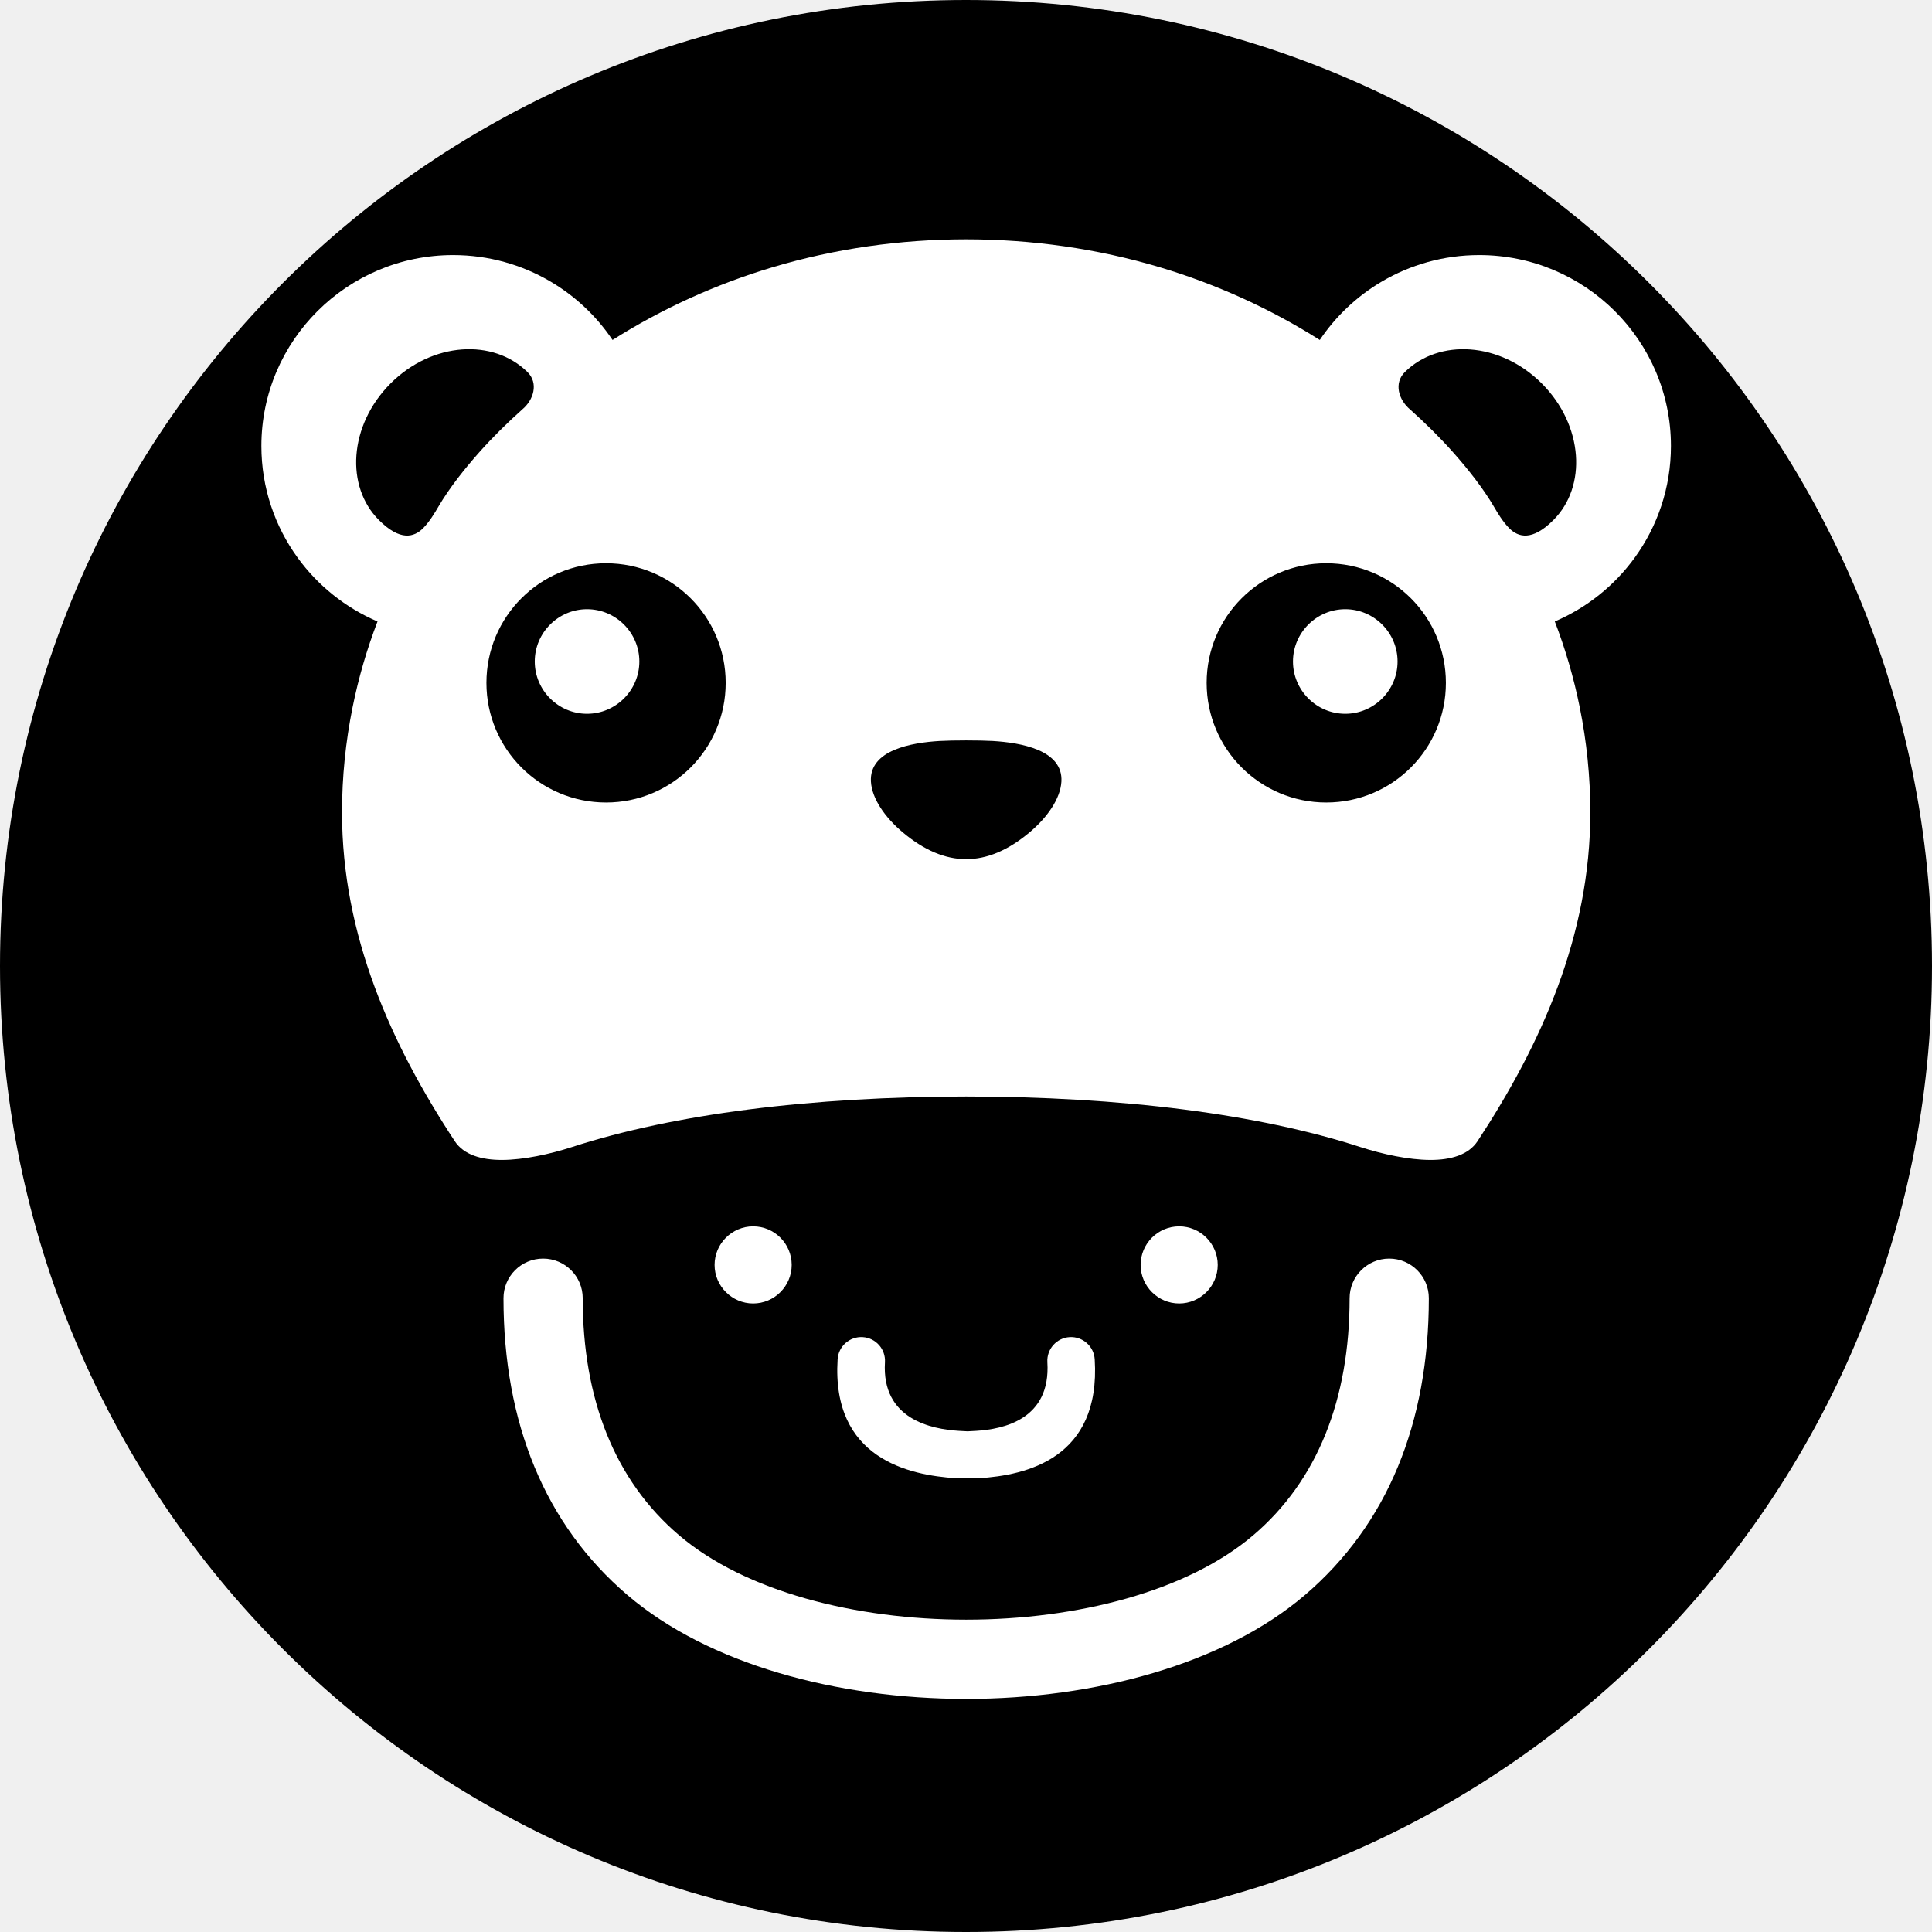
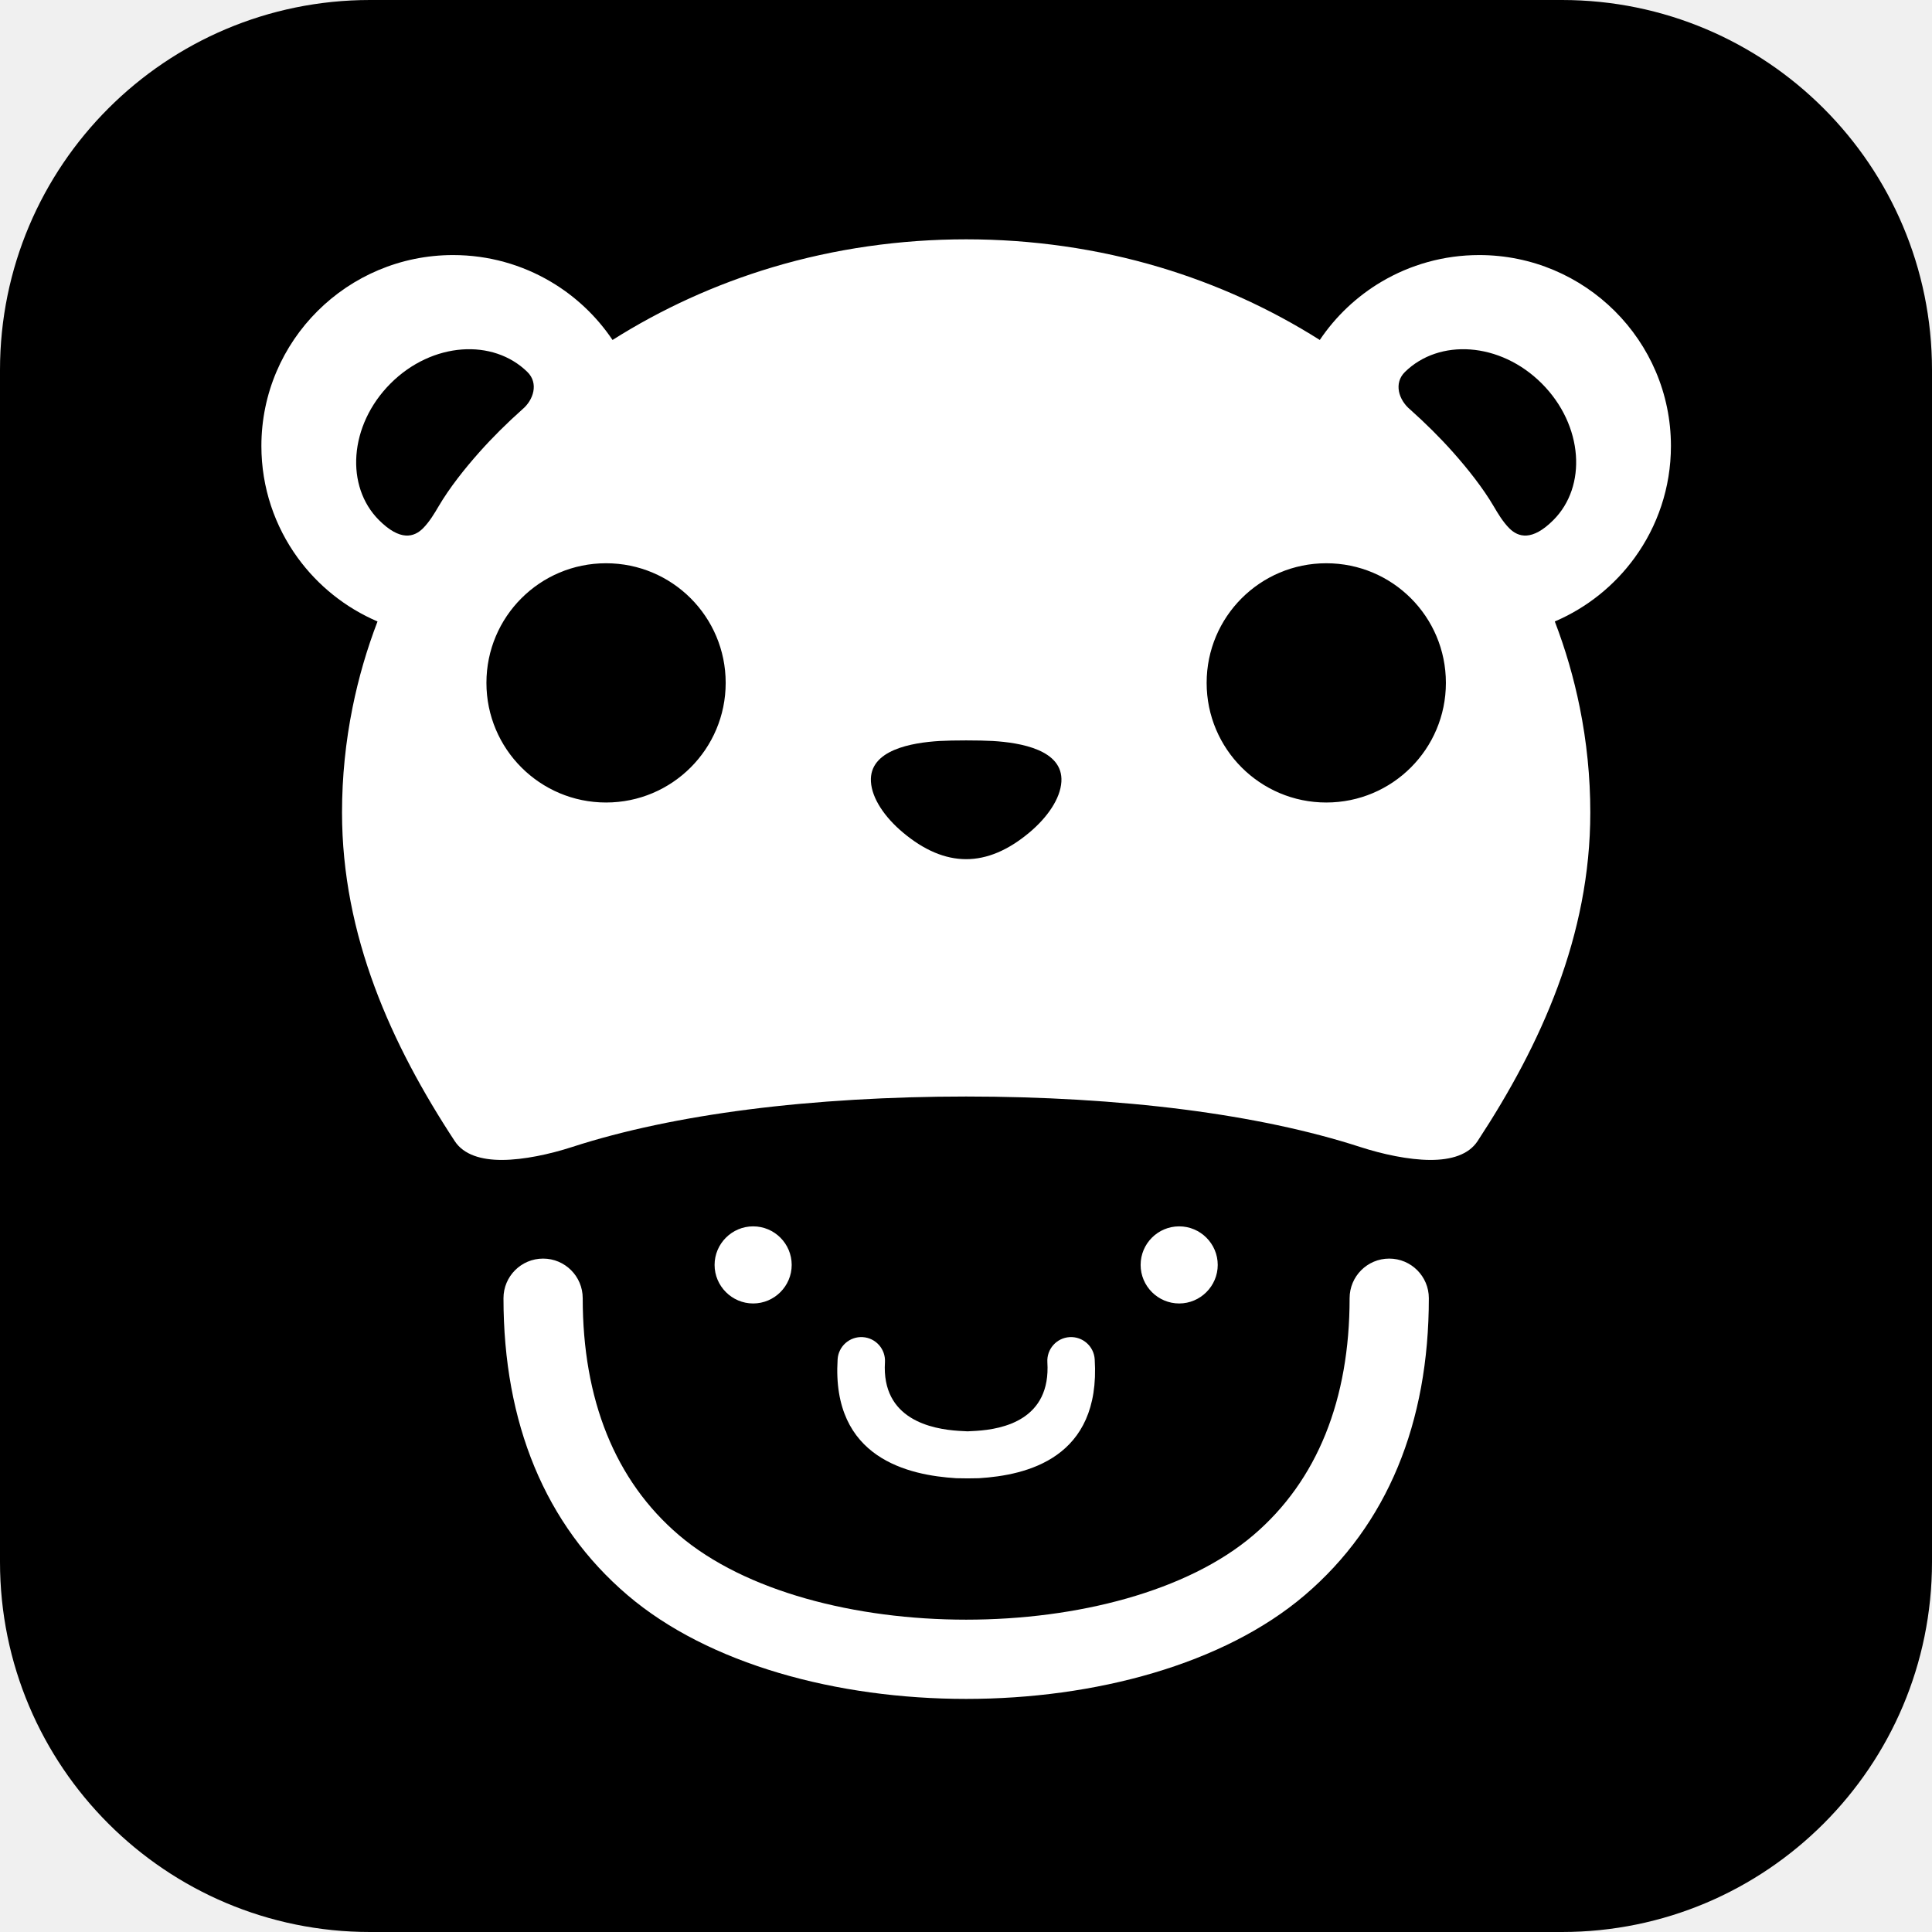
<svg xmlns="http://www.w3.org/2000/svg" xml:space="preserve" width="100%" height="100%" version="1.1" style="shape-rendering:geometricPrecision; text-rendering:geometricPrecision; image-rendering:optimizeQuality; fill-rule:evenodd; clip-rule:evenodd" viewBox="0 0 12700 12700">
  <defs>
    <style type="text/css">
   
    .fil0 {fill:black}
    .fil1 {fill:white}
   
  </style>
  </defs>
  <g id="Layer_x0020_1">
-     <circle class="fil0" cx="6350" cy="6350" r="6350" />
-     <path class="fil1" d="M4918.1 7293.46c-429.32,55.16 -820.66,137.15 -1156.22,245.96 -149.55,48.46 -320.04,84.64 -459.71,85.43 -138.69,0.7 -254.19,-34.17 -312.88,-123.65 -209.55,-319.18 -394.21,-656.35 -526.83,-1014.5 -133.61,-360.67 -214.16,-741.77 -214.16,-1146.1 0,-234.23 23.78,-465.11 69.21,-690.32 39.33,-194.9 94.52,-383.7 164.12,-565.06 -210.69,-90.11 -391.73,-235.72 -524.44,-418.26 -150.3,-206.71 -238.95,-460.74 -238.95,-735.2 0,-346.38 141.25,-660.21 369.57,-887.47 228.13,-227.14 543.13,-367.63 890.73,-367.63 234.03,0 453.58,63.89 641.78,175.02 162.43,95.89 301.39,227.22 406.18,383.11 321.11,-203.17 675.01,-365.4 1052.65,-478.26 817.98,-244.46 1725.8,-244.46 2543.82,0 377.64,112.86 731.54,275.09 1052.65,478.26 104.79,-155.89 243.75,-287.22 406.18,-383.11 188.2,-111.13 407.75,-175.02 641.78,-175.02 347.6,0 662.6,140.49 890.73,367.63 228.32,227.26 369.57,541.09 369.57,887.47 0,274.46 -88.65,528.49 -238.95,735.2 -132.71,182.54 -313.75,328.15 -524.44,418.26 69.6,181.36 124.79,370.16 164.12,565.06 45.43,225.21 69.21,456.09 69.21,690.32 0,404.33 -80.55,785.43 -214.16,1146.1 -132.62,358.15 -317.28,695.32 -526.83,1014.5 -58.69,89.48 -174.19,124.35 -312.88,123.65 -139.67,-0.79 -310.16,-36.97 -459.71,-85.43 -335.56,-108.81 -726.9,-190.8 -1156.22,-245.96 -887.98,-114 -1977.94,-114 -2865.92,0zm1257.51 -2422.58c-180.18,10.91 -463.22,57.72 -450.55,267.57 6.73,111.73 92.24,234.82 209.47,333.24 279.3,234.58 553.21,234.97 833.06,0 117.23,-98.42 202.74,-221.51 209.47,-333.24 12.67,-209.85 -270.37,-256.66 -450.55,-267.57 -84.51,-5.07 -266.39,-5.07 -350.9,0zm-1712.93 5220.04c-420.94,-359.09 -632.22,-892.93 -632.22,-1557.15 0,-143.81 -116.6,-260.41 -260.41,-260.41 -143.8,0 -260.4,116.6 -260.4,260.41 0,819.83 272.49,1488.74 815.35,1951.84 1066.06,909.59 3386.06,909.59 4452.12,0 542.86,-463.1 815.35,-1132.01 815.35,-1951.84 0,-143.81 -116.6,-260.41 -260.4,-260.41 -143.81,0 -260.41,116.6 -260.41,260.41 0,664.22 -211.28,1198.06 -632.22,1557.15 -868.84,741.3 -2907.92,741.3 -3776.76,0zm2733.41 -1154.91c-5.04,-85.94 -78.85,-151.48 -164.79,-146.44 -85.93,5.03 -151.48,78.85 -146.44,164.78 23.42,376.93 -289.85,440.35 -468.18,451.45 -82.23,4.09 -30.7,4.09 -112.94,0 -178.33,-11.1 -509.9,-74.52 -486.48,-451.45 5.04,-85.93 -60.51,-159.75 -146.44,-164.78 -85.94,-5.04 -159.75,60.5 -164.79,146.44 -40.55,651.82 468.69,761.69 779.41,781.02 87.07,1.89 62.51,1.18 149.59,0 310.67,-19.33 801.61,-129.2 761.06,-781.02zm555.26 -874.56c-139.83,0 -253.44,113.61 -253.44,253.44 0,139.63 114,253.44 253.44,253.44 139.27,0 253.43,-114.16 253.43,-253.44 0,-139.39 -113.96,-253.44 -253.43,-253.44zm1091.81 -4056.89c-189.11,0 -343.74,154.63 -343.74,343.74 0,189.12 154.63,343.75 343.74,343.75 189.11,0 343.74,-154.59 343.74,-343.75 0,-189.11 -154.59,-343.74 -343.74,-343.74zm-124.95 -302.02c434.96,0 786.38,351.42 786.38,786.38 0,434.48 -351.82,786.37 -786.38,786.37 -434.36,0 -786.37,-352.01 -786.37,-786.37 0,-434.56 351.61,-786.38 786.37,-786.38zm833.1 -729.88c-86.88,-97.75 -181.95,-191.67 -282.72,-281.62 -73.42,-61.18 -108.85,-171.84 -33.03,-246.12 113.06,-110.74 268.63,-159.35 429.17,-147.66 164.31,11.97 333.7,87.12 469.99,223.4 136.67,136.68 212.49,307.21 224.5,472.27 11.61,159.91 -36.93,314.62 -148.37,426.06 -139.55,139.55 -230.49,112.59 -289.3,53.89 -43.03,-43.14 -77.43,-101.64 -101.41,-142.54 -72.67,-124.08 -173.48,-250.45 -268.83,-357.68zm-4600.54 5088.79c139.83,0 253.44,113.61 253.44,253.44 0,139.63 -114,253.44 -253.44,253.44 -139.27,0 -253.43,-114.16 -253.43,-253.44 0,-139.39 113.96,-253.44 253.43,-253.44zm-1091.81 -4056.89c189.11,0 343.74,154.63 343.74,343.74 0,189.12 -154.63,343.75 -343.74,343.75 -189.11,0 -343.74,-154.59 -343.74,-343.75 0,-189.11 154.59,-343.74 343.74,-343.74zm124.95 -302.02c-434.96,0 -786.38,351.42 -786.38,786.38 0,434.48 351.82,786.37 786.38,786.37 434.36,0 786.37,-352.01 786.37,-786.37 0,-434.56 -351.61,-786.38 -786.37,-786.38zm-833.1 -729.88c86.88,-97.75 181.95,-191.67 282.72,-281.62 73.42,-61.18 108.85,-171.84 33.03,-246.12 -113.06,-110.74 -268.63,-159.35 -429.17,-147.66 -164.31,11.97 -333.7,87.12 -469.99,223.4 -136.67,136.68 -212.49,307.21 -224.5,472.27 -11.61,159.91 36.93,314.62 148.37,426.06 139.55,139.55 230.49,112.59 289.3,53.89 43.03,-43.14 77.43,-101.64 101.41,-142.54 72.67,-124.08 173.48,-250.45 268.83,-357.68z" />
+     <rect class="fil0" width="12700" height="12700" rx="2432.39" ry="2432.39" />
+     <path class="fil1" d="M4918.1 7293.46c-429.32,55.16 -820.66,137.15 -1156.22,245.96 -149.55,48.46 -320.04,84.64 -459.71,85.43 -138.69,0.7 -254.19,-34.17 -312.88,-123.65 -209.55,-319.18 -394.21,-656.35 -526.83,-1014.5 -133.61,-360.67 -214.16,-741.77 -214.16,-1146.1 0,-234.23 23.78,-465.11 69.21,-690.32 39.33,-194.9 94.52,-383.7 164.12,-565.06 -210.69,-90.11 -391.73,-235.72 -524.44,-418.26 -150.3,-206.71 -238.95,-460.74 -238.95,-735.2 0,-346.38 141.25,-660.21 369.57,-887.47 228.13,-227.14 543.13,-367.63 890.73,-367.63 234.03,0 453.58,63.89 641.78,175.02 162.43,95.89 301.39,227.22 406.18,383.11 321.11,-203.17 675.01,-365.4 1052.65,-478.26 817.98,-244.46 1725.8,-244.46 2543.82,0 377.64,112.86 731.54,275.09 1052.65,478.26 104.79,-155.89 243.75,-287.22 406.18,-383.11 188.2,-111.13 407.75,-175.02 641.78,-175.02 347.6,0 662.6,140.49 890.73,367.63 228.32,227.26 369.57,541.09 369.57,887.47 0,274.46 -88.65,528.49 -238.95,735.2 -132.71,182.54 -313.75,328.15 -524.44,418.26 69.6,181.36 124.79,370.16 164.12,565.06 45.43,225.21 69.21,456.09 69.21,690.32 0,404.33 -80.55,785.43 -214.16,1146.1 -132.62,358.15 -317.28,695.32 -526.83,1014.5 -58.69,89.48 -174.19,124.35 -312.88,123.65 -139.67,-0.79 -310.16,-36.97 -459.71,-85.43 -335.56,-108.81 -726.9,-190.8 -1156.22,-245.96 -887.98,-114 -1977.94,-114 -2865.92,0zm1257.51 -2422.58c-180.18,10.91 -463.22,57.72 -450.55,267.57 6.73,111.73 92.24,234.82 209.47,333.24 279.3,234.58 553.21,234.97 833.06,0 117.23,-98.42 202.74,-221.51 209.47,-333.24 12.67,-209.85 -270.37,-256.66 -450.55,-267.57 -84.51,-5.07 -266.39,-5.07 -350.9,0zm-1712.93 5220.04c-420.94,-359.09 -632.22,-892.93 -632.22,-1557.15 0,-143.81 -116.6,-260.41 -260.41,-260.41 -143.8,0 -260.4,116.6 -260.4,260.41 0,819.83 272.49,1488.74 815.35,1951.84 1066.06,909.59 3386.06,909.59 4452.12,0 542.86,-463.1 815.35,-1132.01 815.35,-1951.84 0,-143.81 -116.6,-260.41 -260.4,-260.41 -143.81,0 -260.41,116.6 -260.41,260.41 0,664.22 -211.28,1198.06 -632.22,1557.15 -868.84,741.3 -2907.92,741.3 -3776.76,0zm2733.41 -1154.91c-5.04,-85.94 -78.85,-151.48 -164.79,-146.44 -85.93,5.03 -151.48,78.85 -146.44,164.78 23.42,376.93 -289.85,440.35 -468.18,451.45 -82.23,4.09 -30.7,4.09 -112.94,0 -178.33,-11.1 -509.9,-74.52 -486.48,-451.45 5.04,-85.93 -60.51,-159.75 -146.44,-164.78 -85.94,-5.04 -159.75,60.5 -164.79,146.44 -40.55,651.82 468.69,761.69 779.41,781.02 87.07,1.89 62.51,1.18 149.59,0 310.67,-19.33 801.61,-129.2 761.06,-781.02zm555.26 -874.56c-139.83,0 -253.44,113.61 -253.44,253.44 0,139.63 114,253.44 253.44,253.44 139.27,0 253.43,-114.16 253.43,-253.44 0,-139.39 -113.96,-253.44 -253.43,-253.44zm966.86 -4358.91c434.96,0 786.38,351.42 786.38,786.38 0,434.48 -351.82,786.37 -786.38,786.37 -434.36,0 -786.37,-352.01 -786.37,-786.37 0,-434.56 351.61,-786.38 786.37,-786.38zm833.1 -729.88c-86.88,-97.75 -181.95,-191.67 -282.72,-281.62 -73.42,-61.18 -108.85,-171.84 -33.03,-246.12 113.06,-110.74 268.63,-159.35 429.17,-147.66 164.31,11.97 333.7,87.12 469.99,223.4 136.67,136.68 212.49,307.21 224.5,472.27 11.61,159.91 -36.93,314.62 -148.37,426.06 -139.55,139.55 -230.49,112.59 -289.3,53.89 -43.03,-43.14 -77.43,-101.64 -101.41,-142.54 -72.67,-124.08 -173.48,-250.45 -268.83,-357.68zm-4600.54 5088.79c139.83,0 253.44,113.61 253.44,253.44 0,139.63 -114,253.44 -253.44,253.44 -139.27,0 -253.43,-114.16 -253.43,-253.44 0,-139.39 113.96,-253.44 253.43,-253.44zm-966.86 -4358.91c-434.96,0 -786.38,351.42 -786.38,786.38 0,434.48 351.82,786.37 786.38,786.37 434.36,0 786.37,-352.01 786.37,-786.37 0,-434.56 -351.61,-786.38 -786.37,-786.38zm-833.1 -729.88c86.88,-97.75 181.95,-191.67 282.72,-281.62 73.42,-61.18 108.85,-171.84 33.03,-246.12 -113.06,-110.74 -268.63,-159.35 -429.17,-147.66 -164.31,11.97 -333.7,87.12 -469.99,223.4 -136.67,136.68 -212.49,307.21 -224.5,472.27 -11.61,159.91 36.93,314.62 148.37,426.06 139.55,139.55 230.49,112.59 289.3,53.89 43.03,-43.14 77.43,-101.64 101.41,-142.54 72.67,-124.08 173.48,-250.45 268.83,-357.68z" />
  </g>
</svg>
